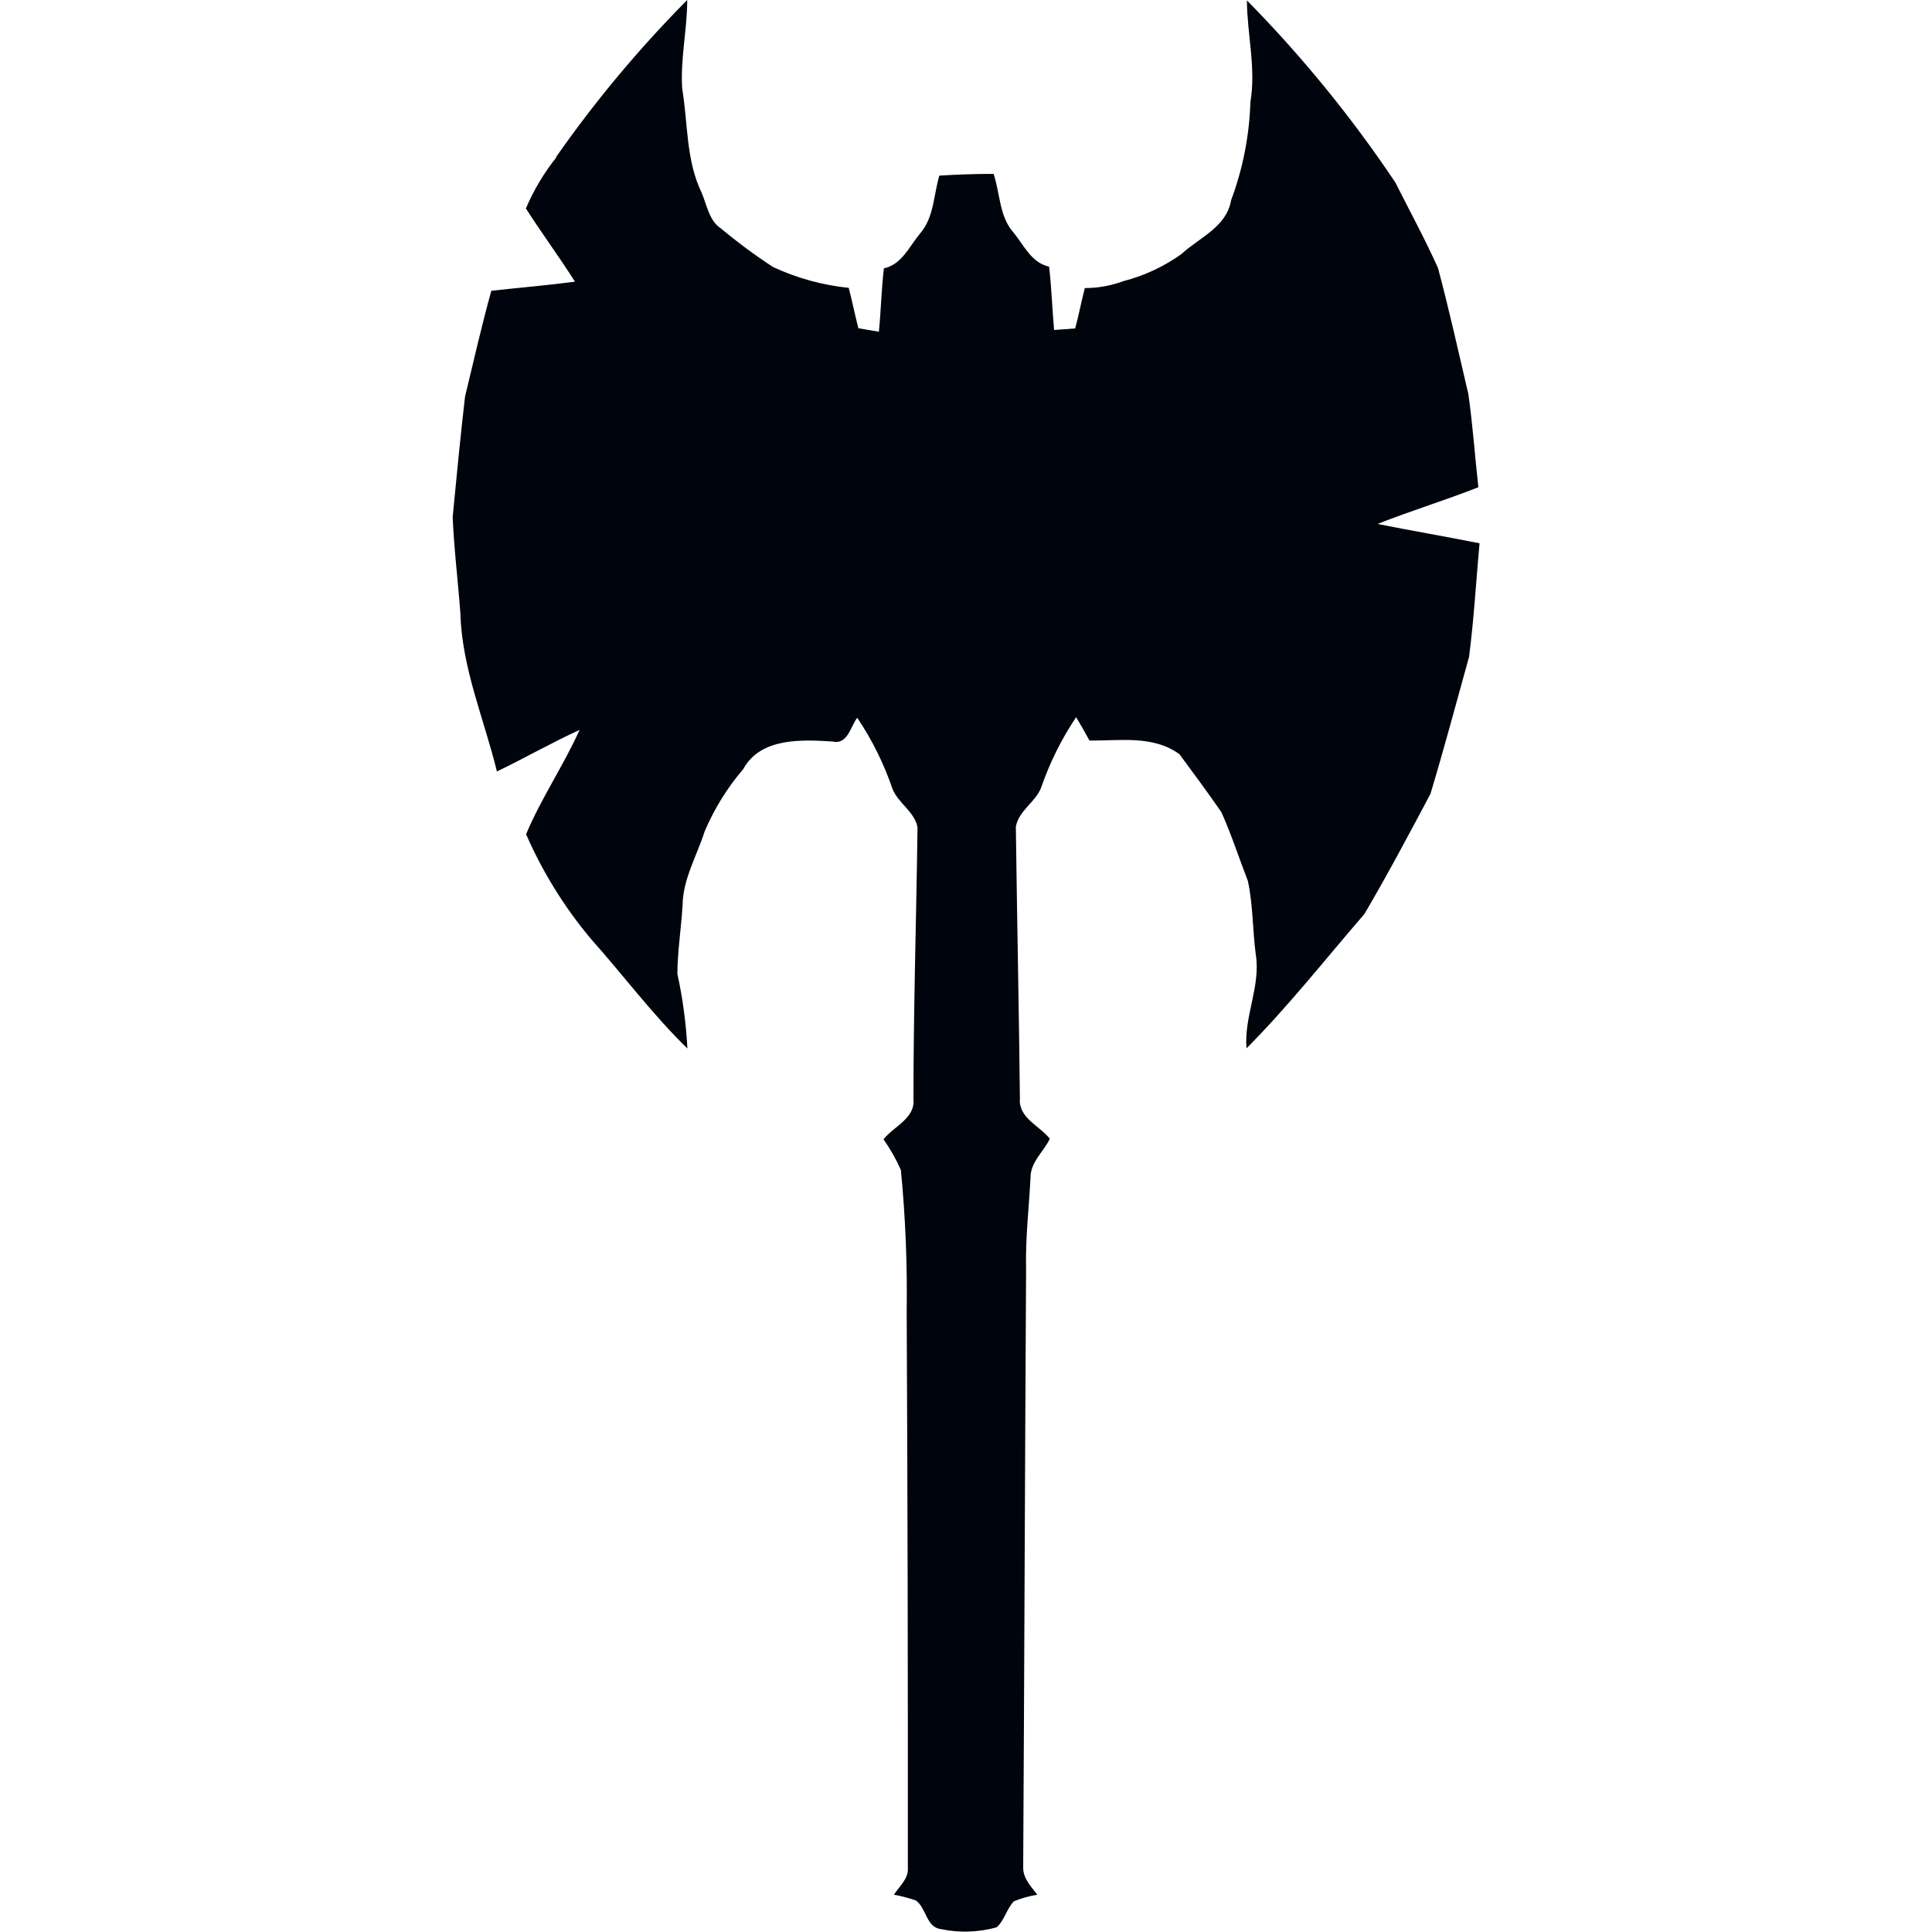
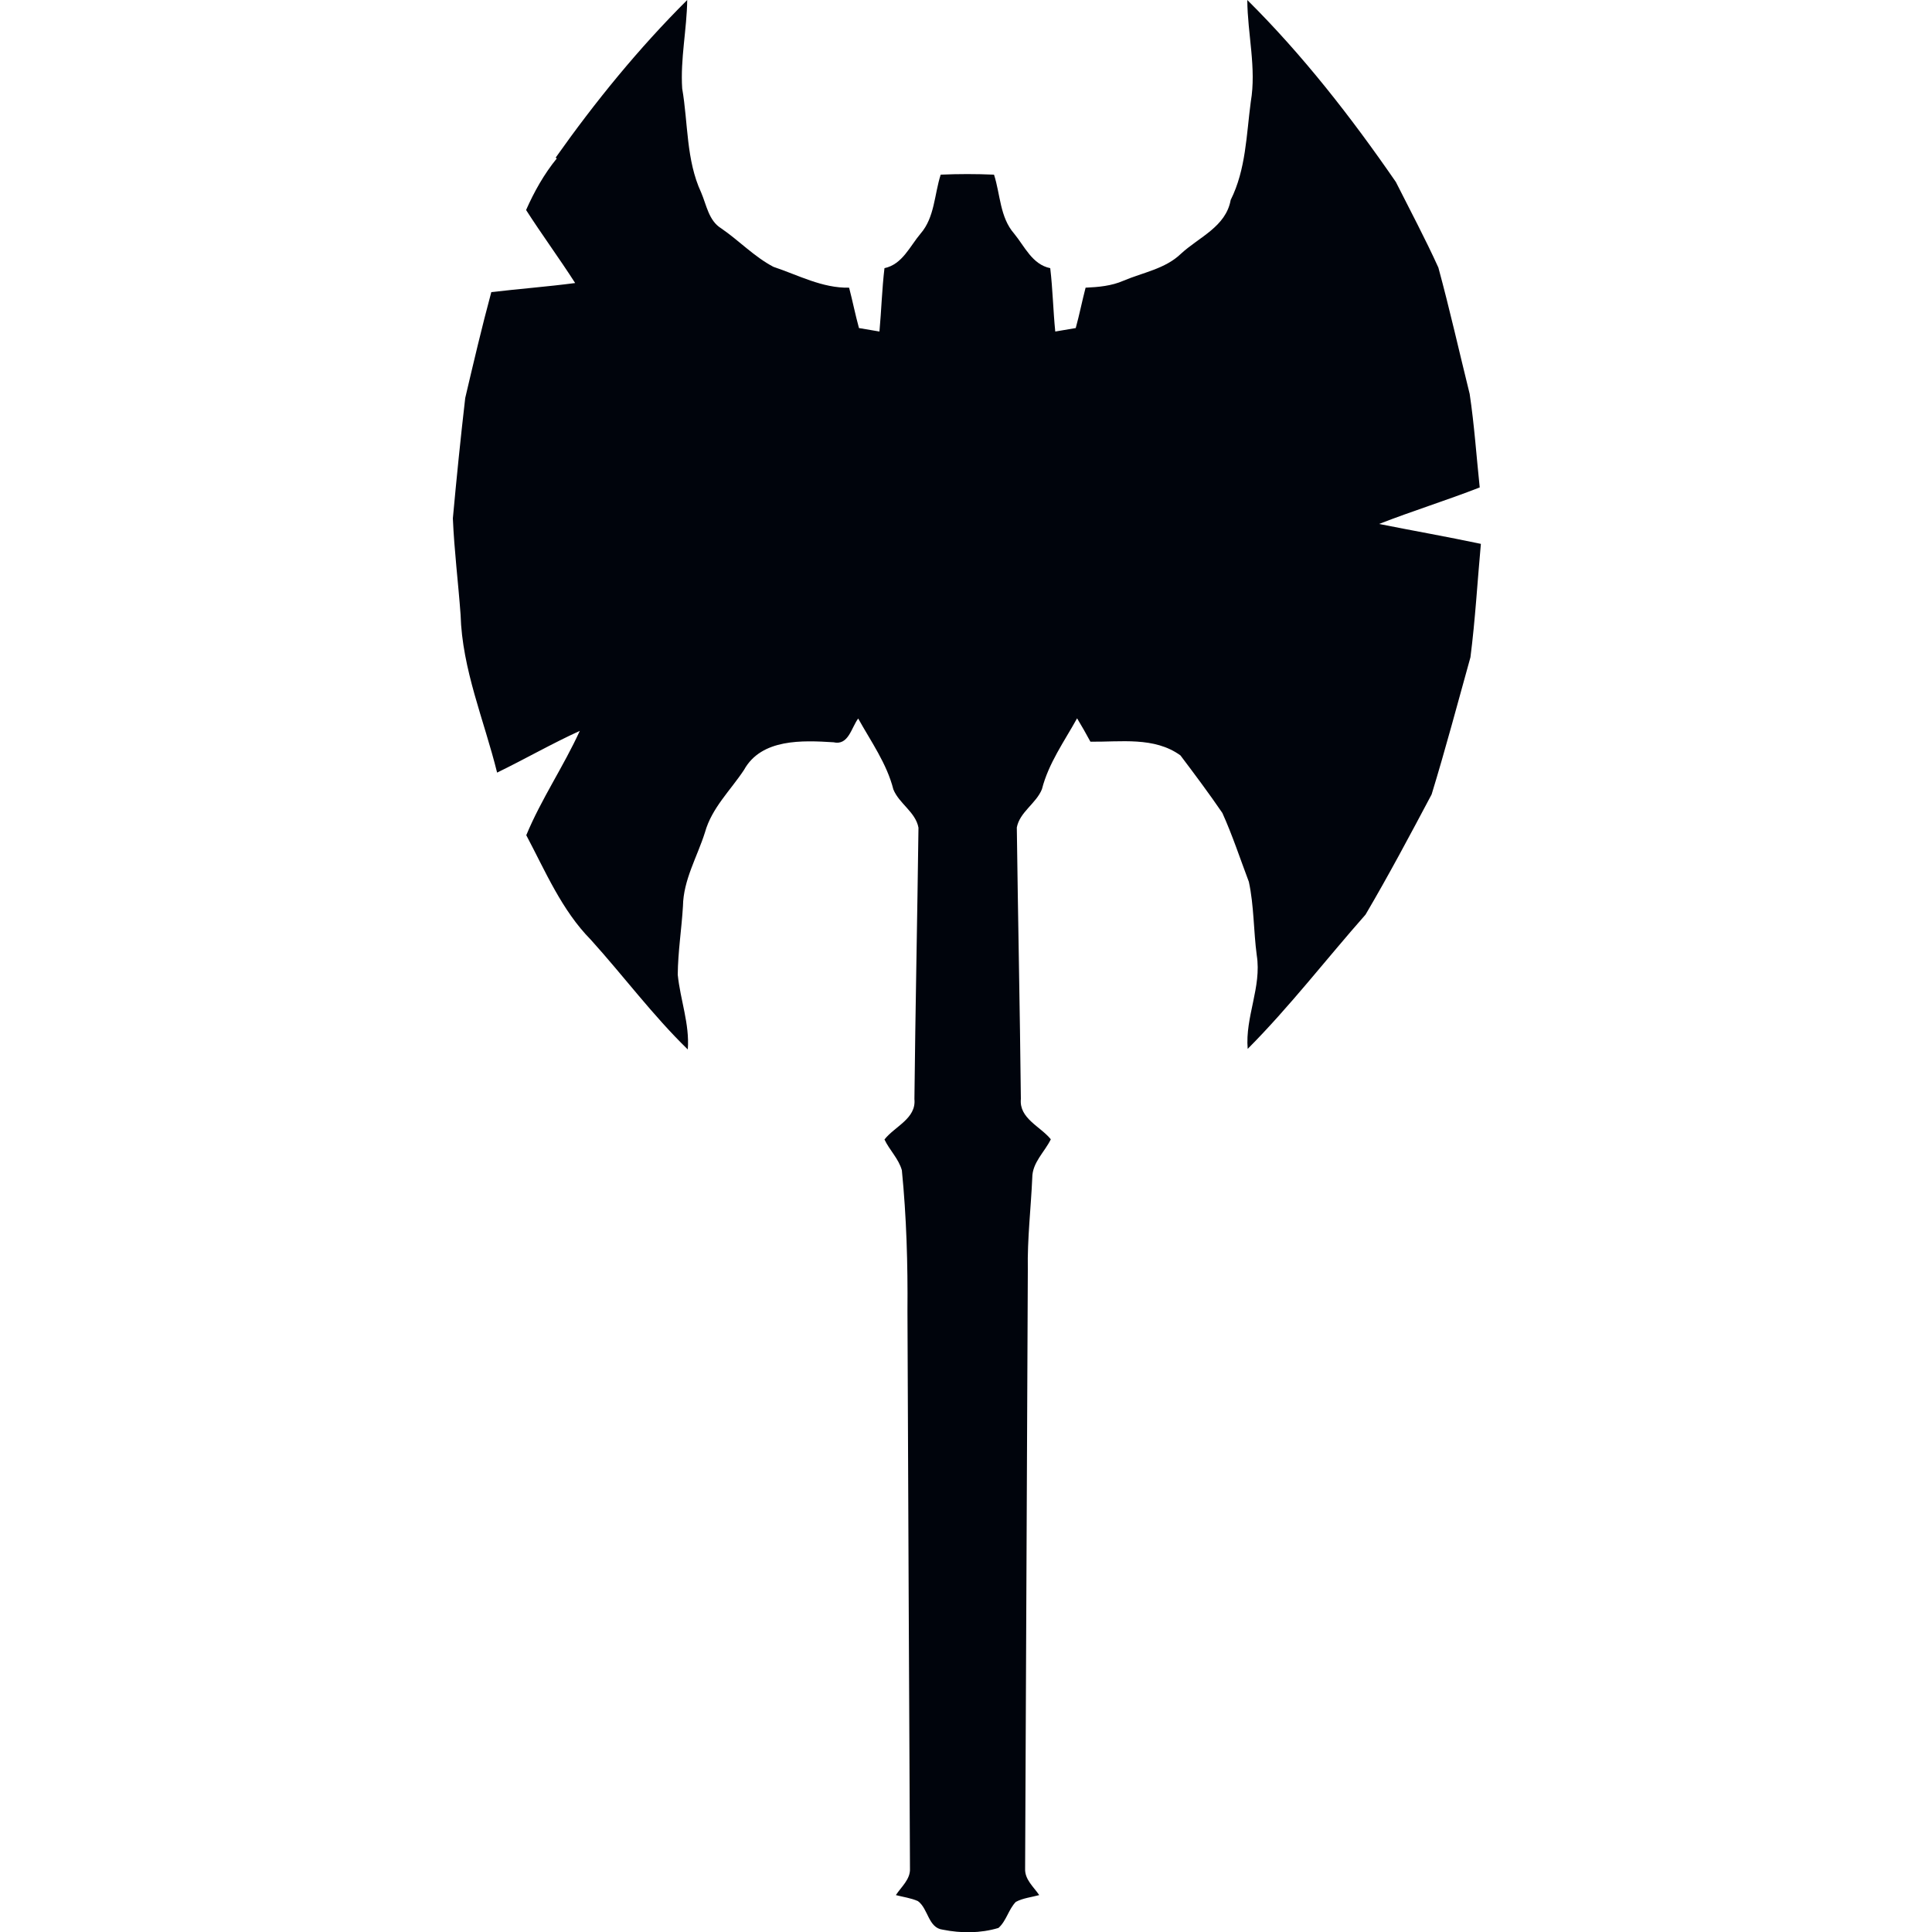
- <svg xmlns="http://www.w3.org/2000/svg" viewBox="0 0 100 100">
+ <svg xmlns="http://www.w3.org/2000/svg" id="Class_Icons" data-name="Class Icons" viewBox="0 0 100 100">
  <defs>
-     <style>.cls-1{fill:#00040c;}</style>
+     <style>
+       .cls-1 {
+         fill: #00040c;
+       }
+     </style>
  </defs>
-   <g id="Class_Icons" data-name="Class Icons">
-     <path id="Barbarian" class="cls-1" d="M28.76,8.16A61.9,61.9,0,0,1,35.57,0c0,1.53-.36,3.05-.26,4.58.3,1.8.19,3.7,1,5.38.28.65.39,1.46,1,1.86a28.85,28.85,0,0,0,2.7,2,12.31,12.31,0,0,0,3.92,1.08c.18.69.32,1.4.5,2.09l1.06.18c.11-1.09.13-2.19.26-3.28.93-.2,1.31-1.13,1.87-1.8.73-.84.7-2,1-3Q50.05,9,51.43,9c.33,1,.3,2.2,1,3,.56.67.94,1.6,1.87,1.8.13,1.09.16,2.19.26,3.28L55.65,17c.19-.69.32-1.4.5-2.09a5.67,5.67,0,0,0,2-.36,9,9,0,0,0,3-1.4c.93-.86,2.33-1.39,2.57-2.78a15.93,15.93,0,0,0,1-5.08c.3-1.76-.17-3.51-.18-5.27a65,65,0,0,1,7.68,9.42c.74,1.47,1.53,2.92,2.21,4.43C75,16,75.49,18.21,76,20.39c.23,1.6.34,3.22.52,4.83-1.73.68-3.5,1.22-5.22,1.9,1.76.35,3.52.65,5.28,1-.18,2-.29,3.92-.54,5.87-.66,2.37-1.29,4.75-2,7.1-1.11,2.09-2.22,4.18-3.42,6.22-2,2.31-3.93,4.77-6.1,6.95-.14-1.65.74-3.2.48-4.85-.17-1.26-.14-2.56-.41-3.81-.46-1.19-.85-2.4-1.37-3.56-.69-1-1.43-2-2.17-3-1.36-1-3.1-.69-4.66-.71-.22-.41-.45-.81-.69-1.21a15.9,15.9,0,0,0-1.82,3.67c-.3.74-1.15,1.17-1.3,2,.06,4.69.16,9.37.21,14.06-.09,1,1,1.41,1.55,2.09-.31.66-1,1.2-1,2-.08,1.58-.27,3.16-.23,4.74-.06,10.34-.09,20.67-.15,31,0,.57.44,1,.73,1.39a5.57,5.57,0,0,0-1.21.34c-.38.39-.49,1-.9,1.35a6.1,6.1,0,0,1-2.88.09c-.76-.09-.75-1.09-1.29-1.48a7.66,7.66,0,0,0-1.14-.3c.28-.44.76-.82.72-1.39Q47,82.29,46.93,67.86a65.81,65.81,0,0,0-.3-7.3,9.27,9.27,0,0,0-.9-1.59c.54-.68,1.65-1.08,1.55-2.09,0-4.69.15-9.37.21-14.06-.15-.81-1-1.24-1.3-2a15.51,15.51,0,0,0-1.82-3.67c-.36.48-.5,1.41-1.28,1.23-1.59-.1-3.73-.21-4.62,1.43a12.38,12.38,0,0,0-2,3.23c-.4,1.26-1.12,2.45-1.14,3.81-.07,1.19-.26,2.36-.27,3.55a24,24,0,0,1,.52,3.87c-1.81-1.76-3.33-3.81-5-5.68a22.34,22.34,0,0,1-3.35-5.41c.78-1.86,1.94-3.56,2.77-5.4-1.45.66-2.84,1.46-4.28,2.15-.66-2.71-1.81-5.34-1.89-8.17-.12-1.66-.33-3.32-.4-5,.2-2.08.4-4.16.64-6.23.44-1.83.86-3.67,1.36-5.48,1.44-.16,2.89-.28,4.33-.47-.81-1.28-1.72-2.51-2.54-3.79a11.37,11.37,0,0,1,1.59-2.66" />
-   </g>
+   <path id="Barbarian" class="cls-1" d="M28.76,8.16C30.81,5.26,33.06,2.5,35.57,0c-.02,1.53-.36,3.05-.26,4.58.31,1.8.2,3.7.98,5.38.28.65.39,1.46,1.04,1.86.92.63,1.71,1.47,2.7,1.99,1.29.43,2.53,1.11,3.92,1.08.18.69.32,1.4.51,2.09.35.06.71.12,1.06.18.1-1.09.13-2.19.26-3.28.93-.2,1.31-1.13,1.87-1.79.73-.84.71-2.03,1.04-3.05.92-.04,1.84-.04,2.76,0,.33,1.02.3,2.2,1.04,3.05.55.67.94,1.6,1.87,1.79.13,1.09.15,2.19.26,3.28.35-.06.71-.12,1.06-.18.19-.69.33-1.4.51-2.09.67-.03,1.34-.09,1.96-.36,1.01-.43,2.16-.61,2.98-1.4.93-.86,2.32-1.39,2.57-2.78.79-1.58.81-3.36,1.04-5.08.3-1.75-.17-3.51-.18-5.27,2.88,2.86,5.38,6.07,7.69,9.42.74,1.47,1.52,2.93,2.2,4.43.59,2.17,1.08,4.36,1.62,6.54.24,1.6.35,3.23.52,4.84-1.72.67-3.49,1.22-5.21,1.89,1.76.35,3.52.66,5.27,1.03-.18,1.96-.29,3.92-.54,5.87-.66,2.37-1.29,4.75-2.01,7.1-1.11,2.09-2.22,4.18-3.42,6.22-2.04,2.31-3.93,4.77-6.1,6.95-.14-1.65.73-3.2.47-4.84-.17-1.27-.14-2.56-.41-3.81-.45-1.19-.85-2.41-1.37-3.56-.69-1.01-1.43-2-2.17-2.98-1.35-.98-3.1-.69-4.66-.71-.22-.41-.45-.81-.69-1.21-.66,1.19-1.48,2.33-1.82,3.67-.3.74-1.15,1.18-1.3,1.98.06,4.68.16,9.37.21,14.05-.1,1.01,1.01,1.42,1.55,2.09-.32.66-.96,1.2-.96,1.99-.07,1.58-.26,3.16-.23,4.75-.05,10.33-.09,20.67-.14,31-.03.57.44.95.73,1.38-.4.11-.83.15-1.21.35-.38.39-.49.99-.9,1.35-.93.28-1.93.28-2.88.09-.76-.09-.75-1.09-1.29-1.48-.36-.16-.76-.21-1.14-.31.28-.43.76-.82.73-1.38-.05-9.62-.09-19.23-.13-28.85.02-2.44-.05-4.87-.29-7.29-.17-.6-.64-1.04-.9-1.59.53-.68,1.65-1.08,1.55-2.09.05-4.68.15-9.37.21-14.05-.15-.81-1-1.24-1.3-1.98-.34-1.34-1.16-2.48-1.82-3.67-.36.48-.5,1.41-1.28,1.23-1.59-.1-3.73-.2-4.63,1.43-.7,1.06-1.67,1.97-2.02,3.23-.4,1.27-1.12,2.46-1.14,3.82-.07,1.18-.26,2.36-.27,3.55.13,1.3.62,2.55.52,3.87-1.81-1.76-3.33-3.81-5.02-5.68-1.5-1.52-2.35-3.54-3.34-5.41.77-1.86,1.93-3.56,2.77-5.4-1.45.66-2.84,1.46-4.28,2.16-.67-2.71-1.81-5.34-1.89-8.17-.12-1.66-.33-3.32-.4-4.99.19-2.08.4-4.16.64-6.23.43-1.83.86-3.67,1.35-5.48,1.44-.17,2.89-.28,4.34-.47-.82-1.28-1.72-2.5-2.54-3.78.42-.95.93-1.86,1.59-2.67" />
</svg>
